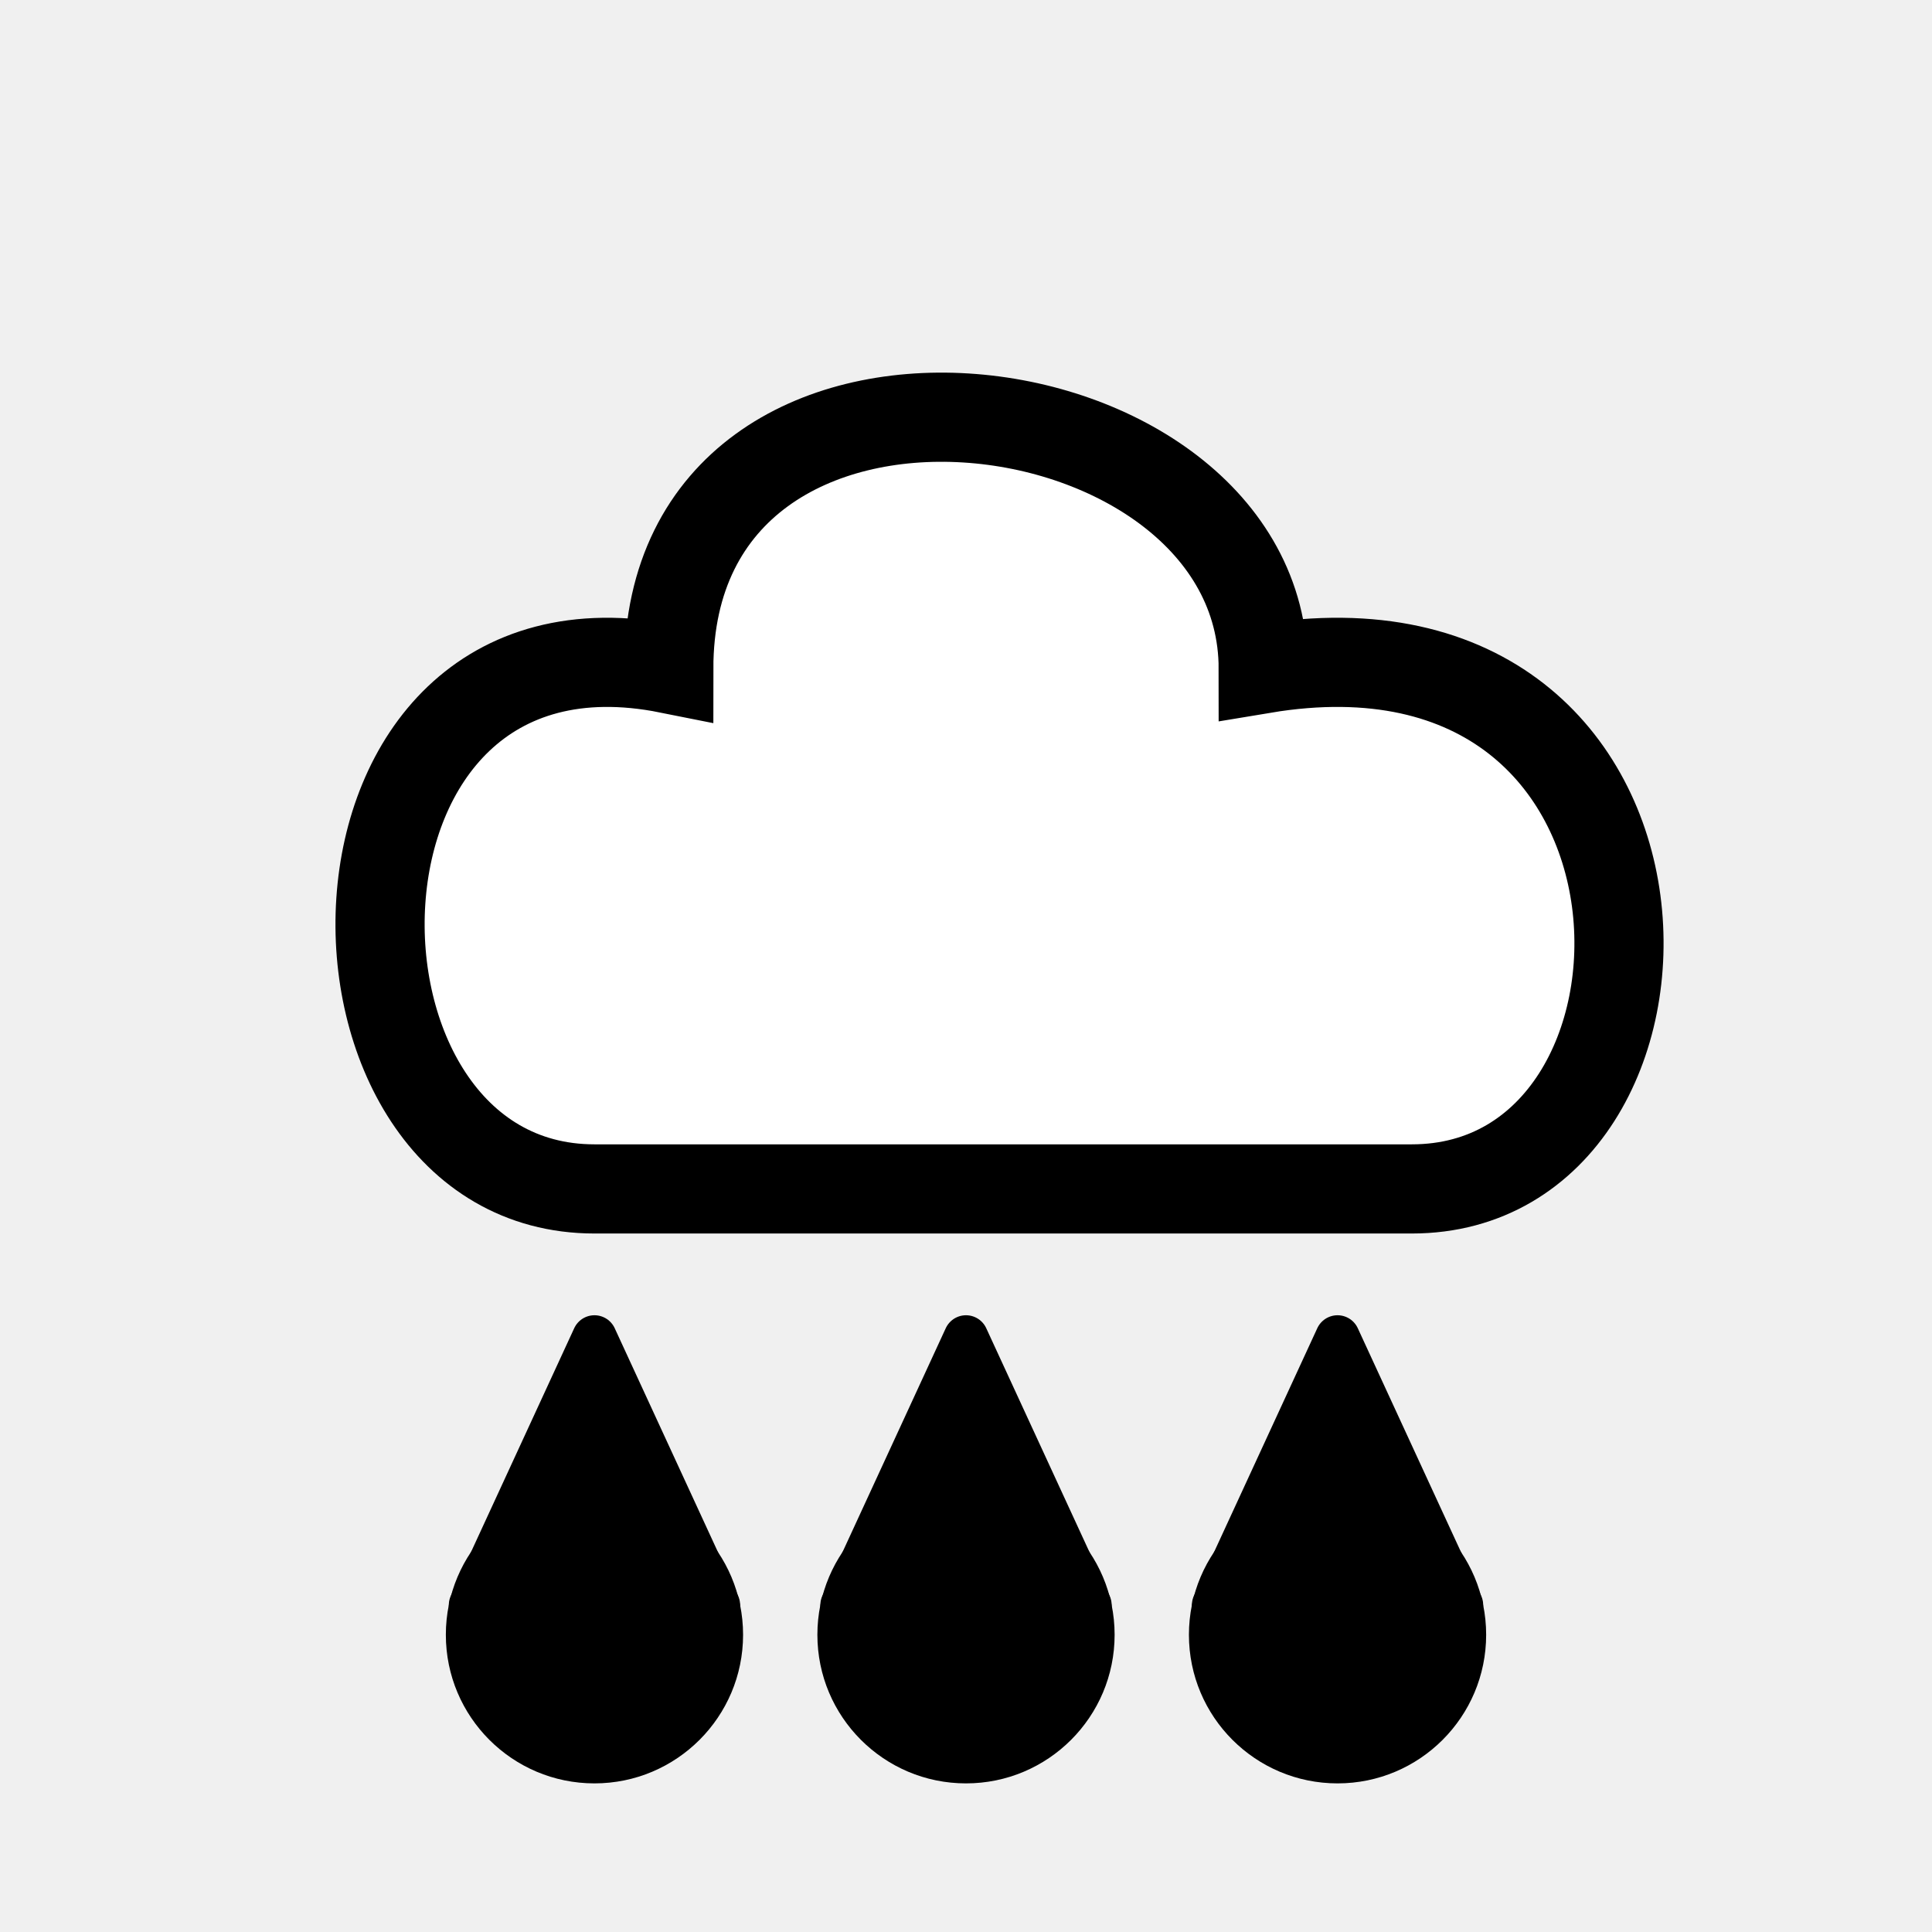
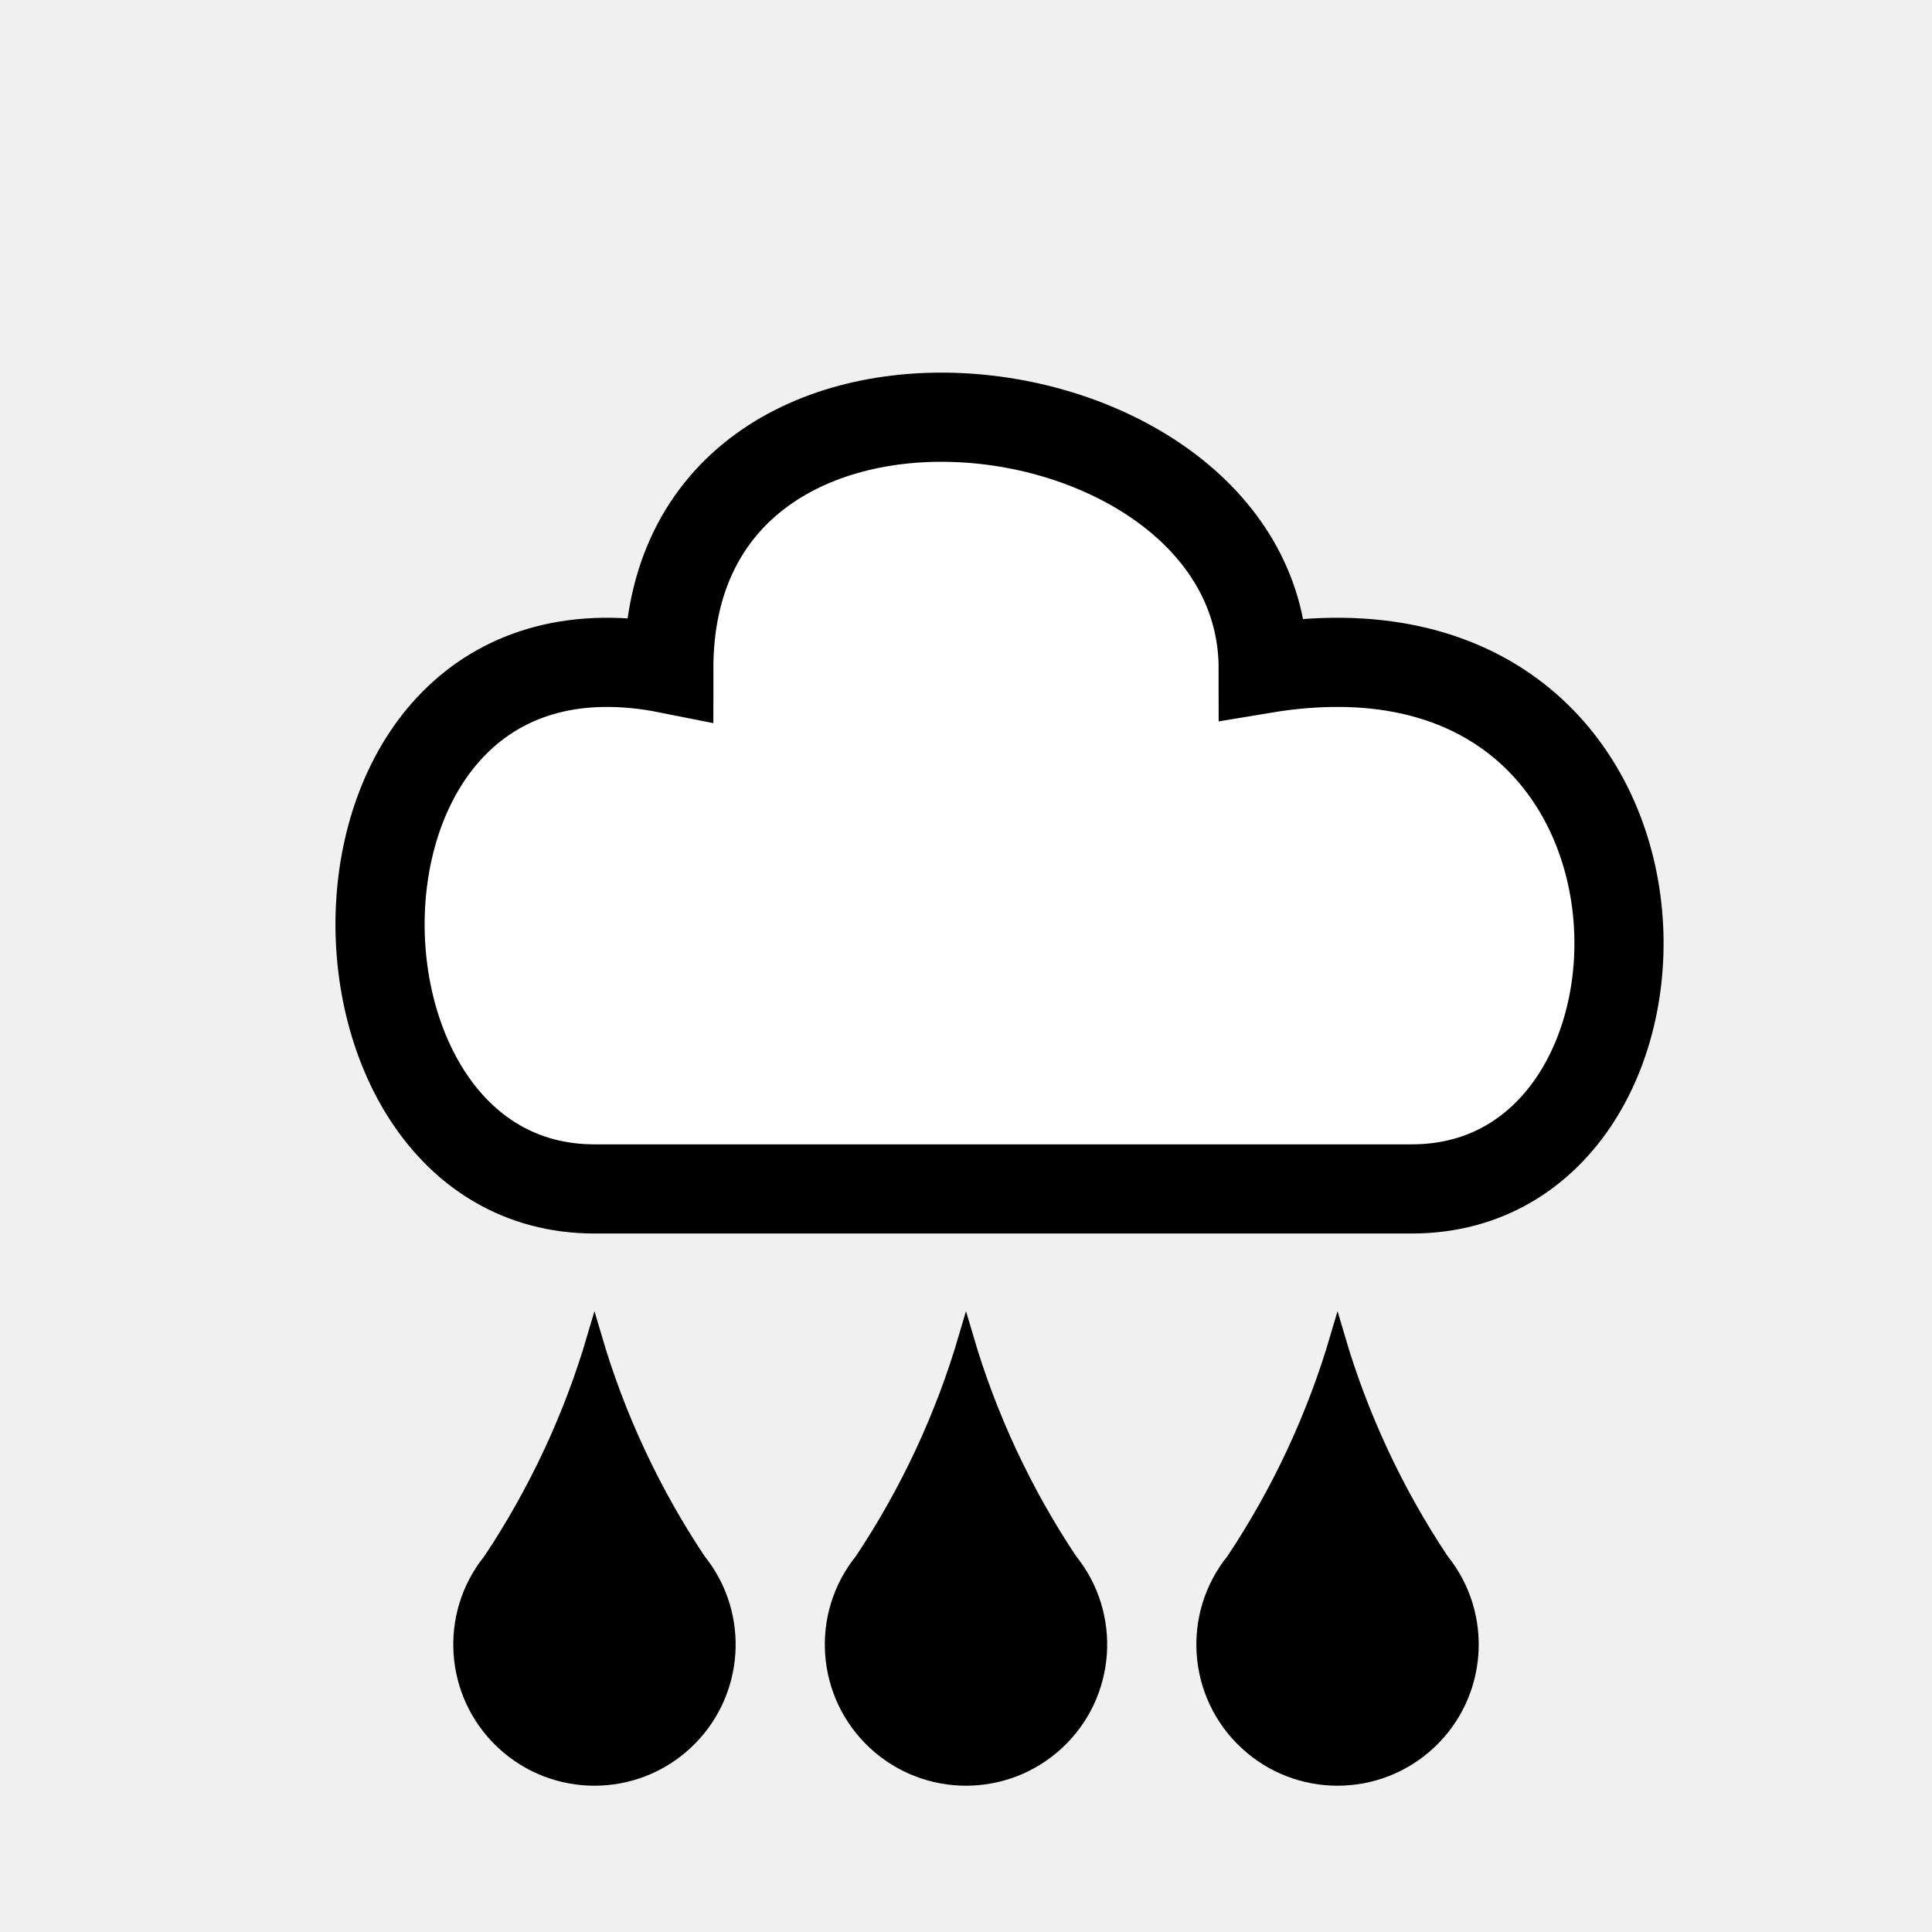
<svg xmlns="http://www.w3.org/2000/svg" xmlns:xlink="http://www.w3.org/1999/xlink" version="1.1" id="Layer_1" viewBox="0 0 130 130" width="80" height="80" style="background-color: white" stroke="black" fill="white" stroke-width="6">
  <path d="M 40 80 C 20 80, 20 40, 45 45 C 45 20, 85 25, 85 45 C 115 40, 115 80, 95 80 z" />
  <g id="drop">
-     <circle cx="65" cy="110" r="10" fill="black" stroke-width="0" />
-     <path d="M 56.7 108 L 65 90 L 73.3 108" stroke-linecap="round" stroke-linejoin="round" stroke-width="3" fill="black" />
+     <path d="M 58 105 A 9 9 0 1 0 72 105 A 55 55 0 0 1 65 90 A 55 55 0 0 1 58 105" stroke-width="1" fill="black" />
  </g>
  <use xlink:href="#drop" transform="translate(-25)" />
  <use xlink:href="#drop" transform="translate(25)" />
</svg>
